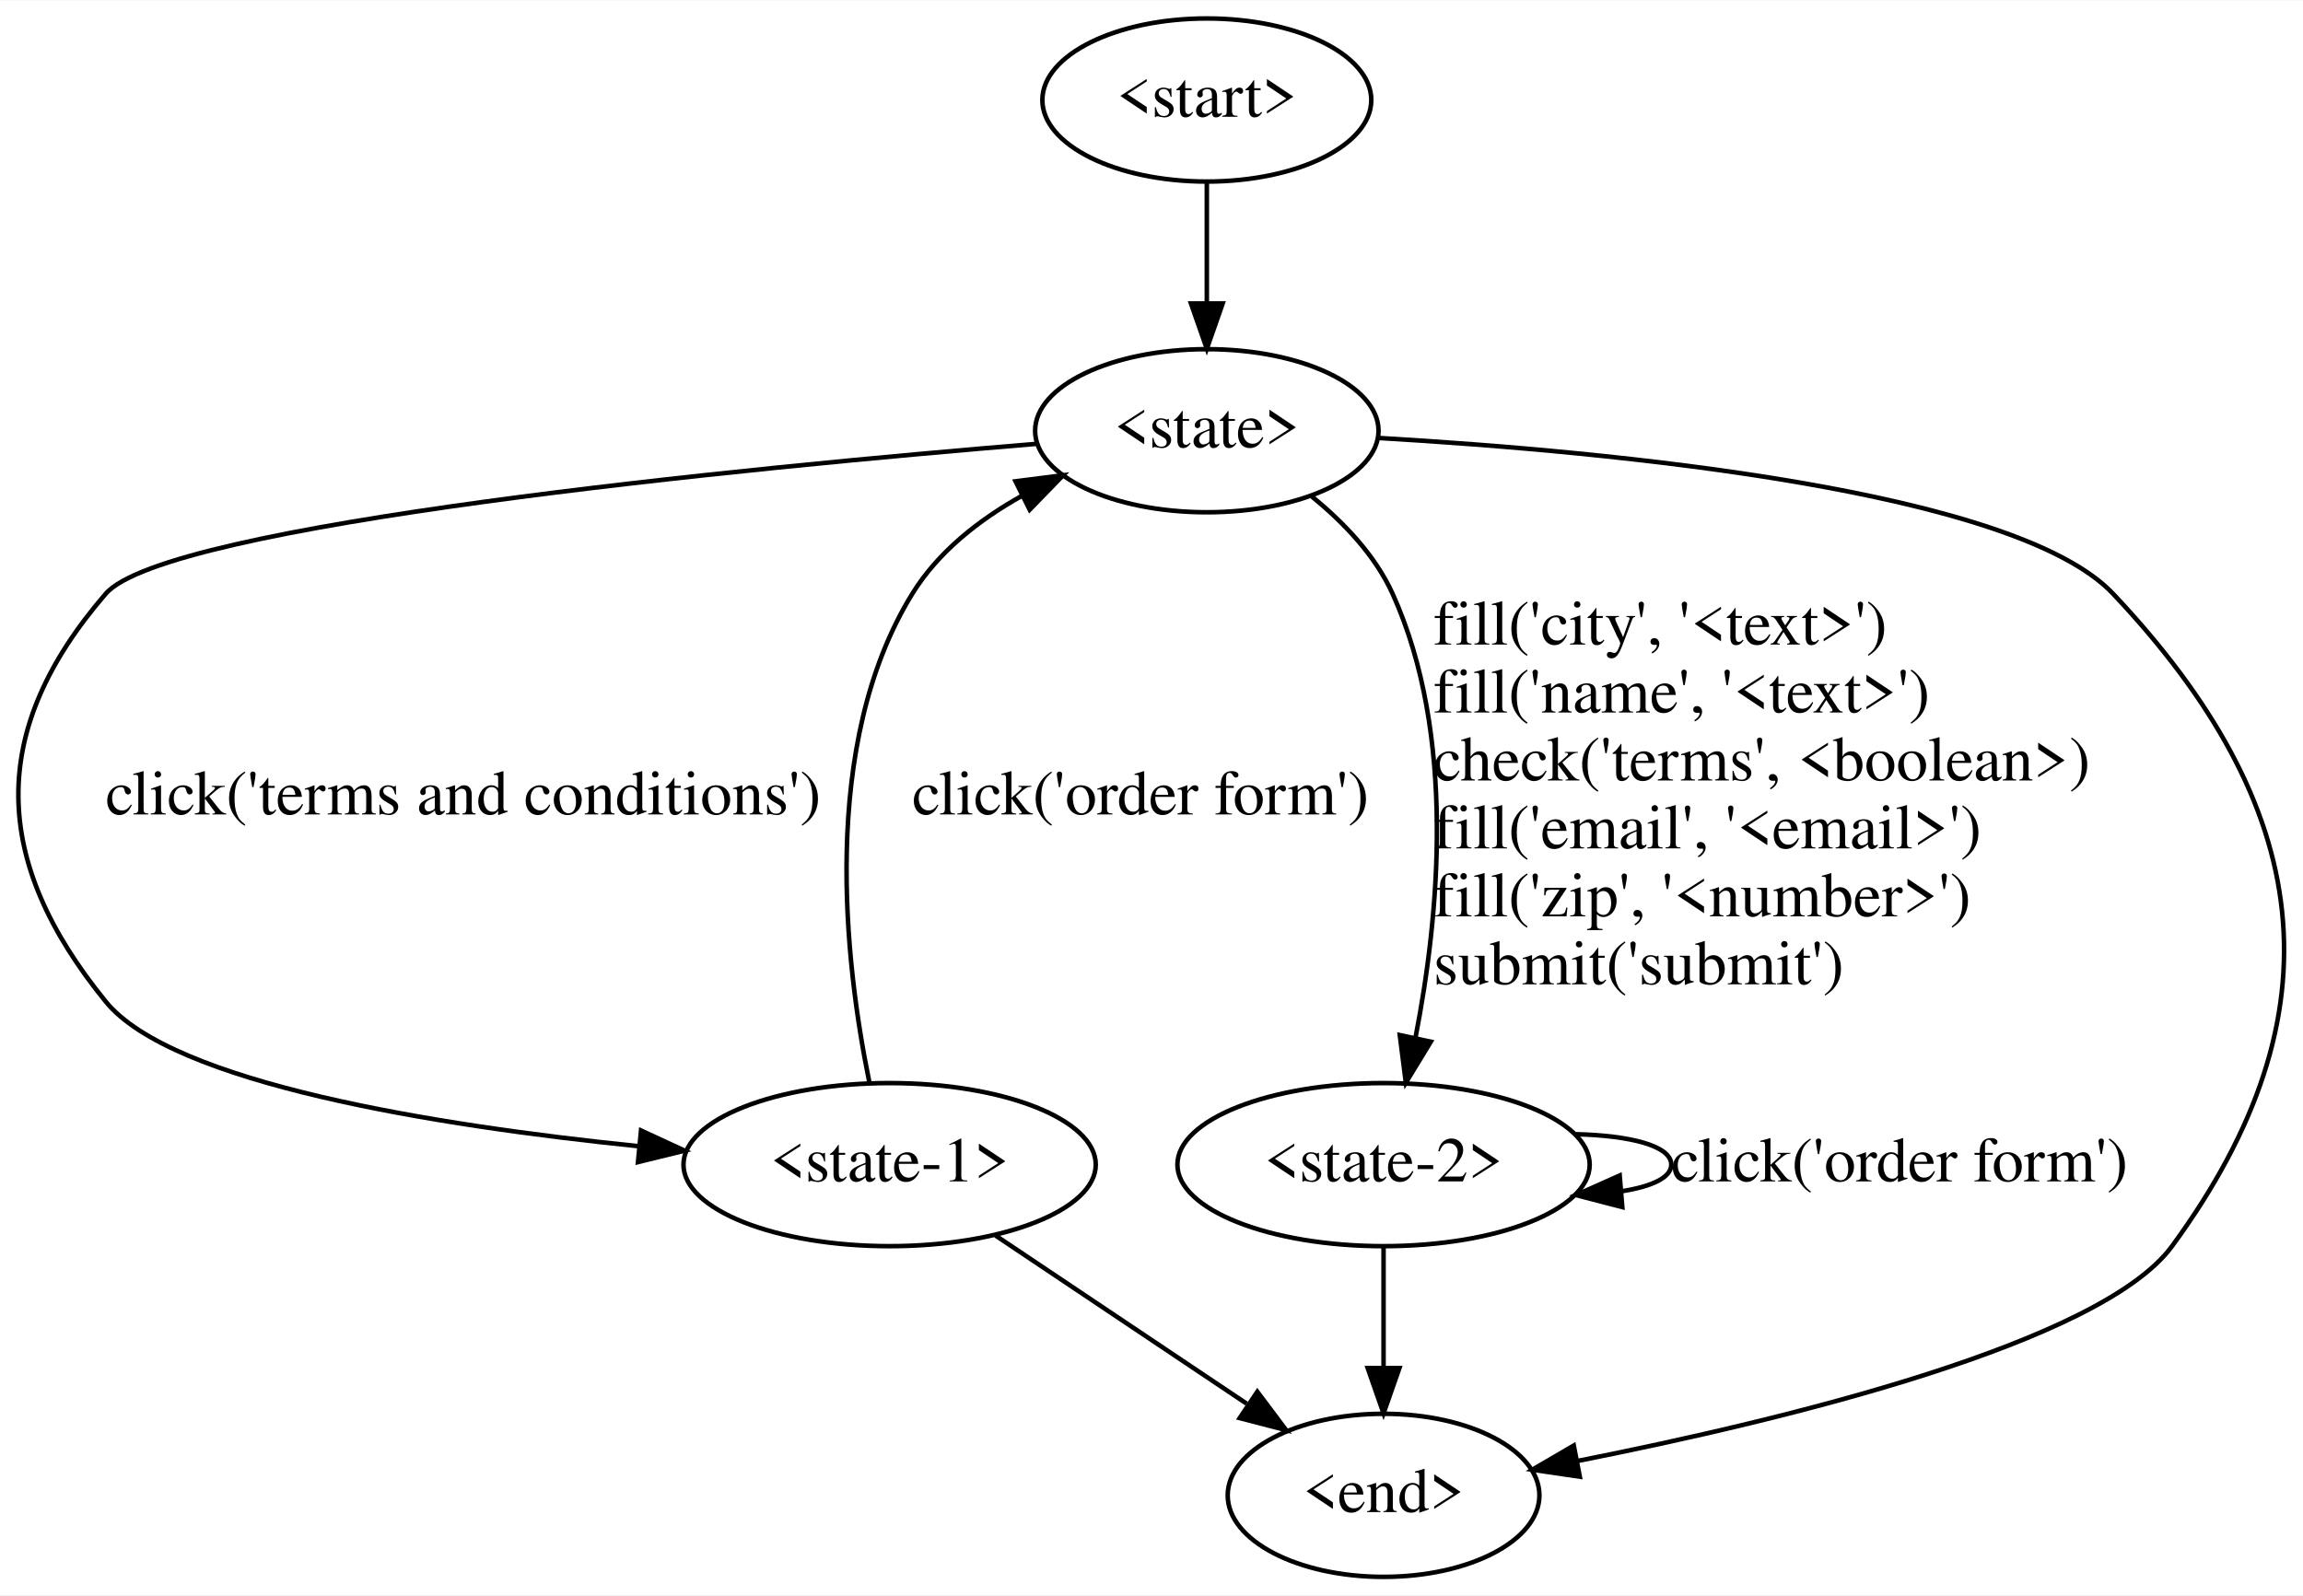
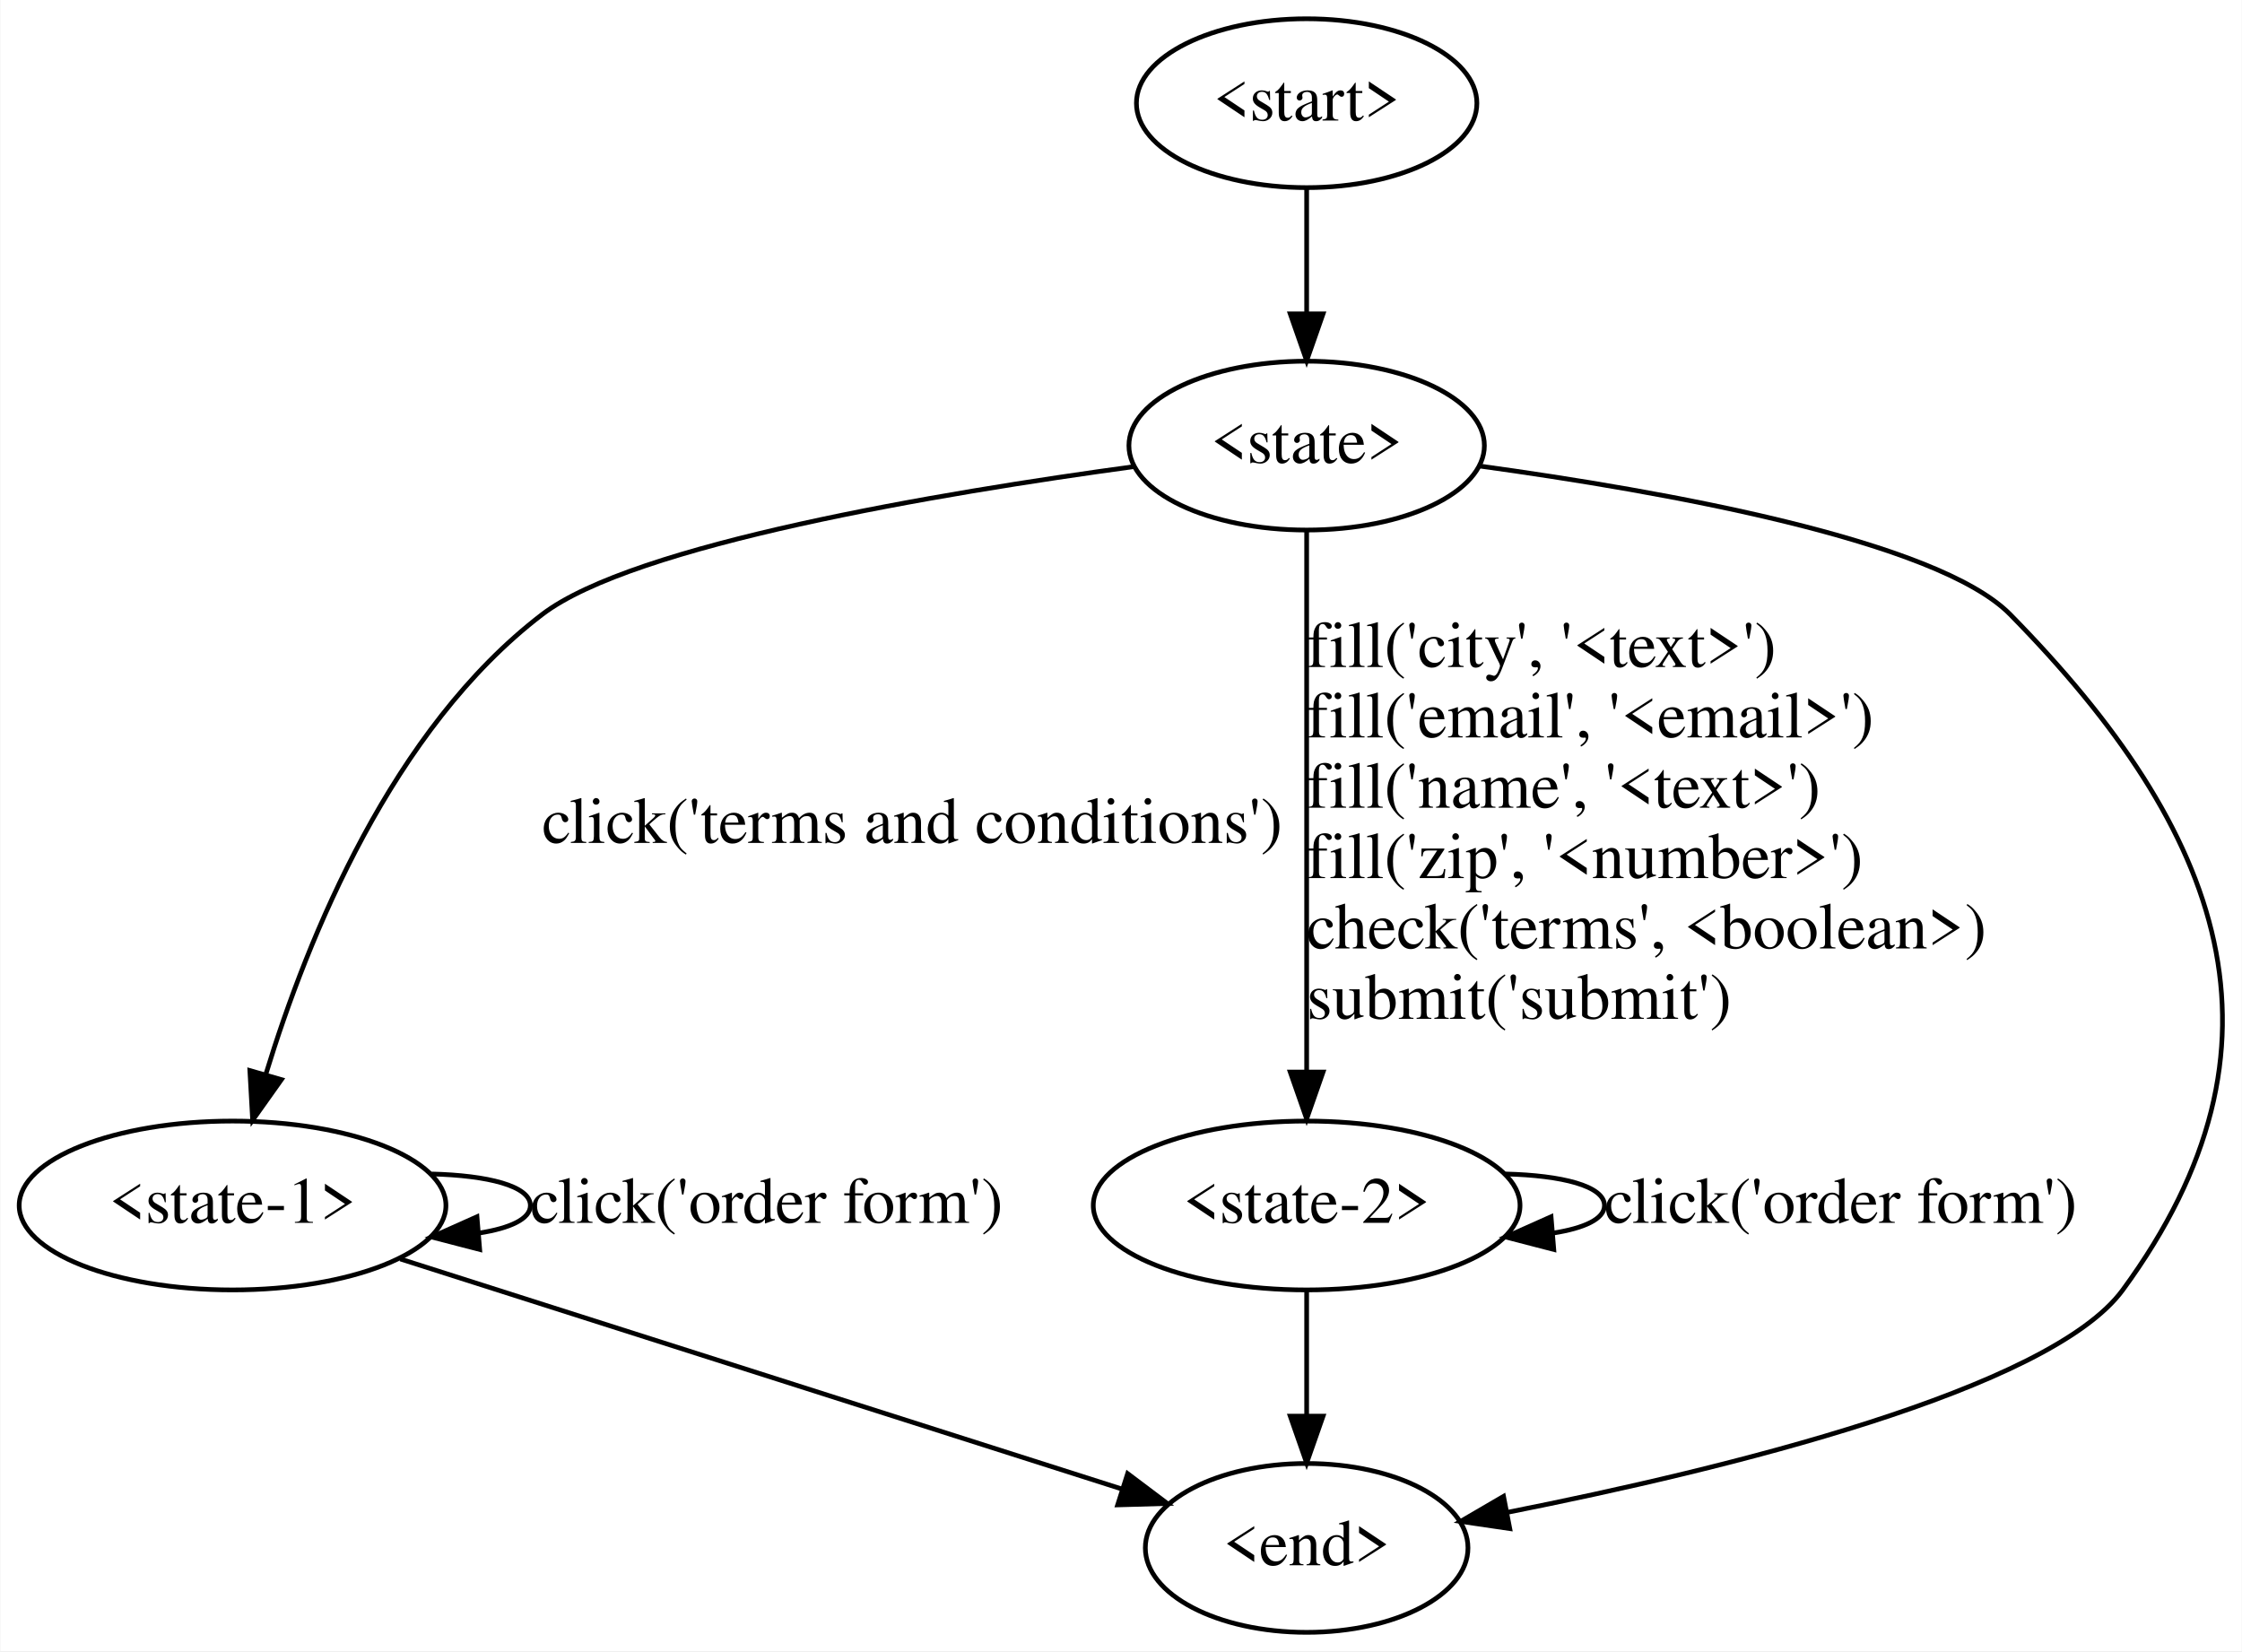
- <svg xmlns="http://www.w3.org/2000/svg" width="508pt" height="352pt" viewBox="0.00 0.00 508.22 352.00">
+ <svg xmlns="http://www.w3.org/2000/svg" width="478pt" height="352pt" viewBox="0.00 0.00 477.83 352.00">
  <g id="graph0" class="graph" transform="scale(1 1) rotate(0) translate(4 348)">
-     <polygon fill="#ffffff" stroke="transparent" points="-4,4 -4,-348 504.218,-348 504.218,4 -4,4" />
+     <polygon fill="#ffffff" stroke="transparent" points="-4,4 -4,-348 473.834,-348 473.834,4 -4,4" />
    <g id="node1" class="node">
-       <ellipse fill="none" stroke="#000000" cx="262.319" cy="-326" rx="36.294" ry="18" />
-       <text text-anchor="middle" x="262.319" y="-322.3" font-family="Times,serif" font-size="14.00" fill="#000000">&lt;start&gt;</text>
+       <ellipse fill="none" stroke="#000000" cx="274.496" cy="-326" rx="36.294" ry="18" />
+       <text text-anchor="middle" x="274.496" y="-322.3" font-family="Times,serif" font-size="14.00" fill="#000000">&lt;start&gt;</text>
    </g>
    <g id="node2" class="node">
-       <ellipse fill="none" stroke="#000000" cx="262.319" cy="-253" rx="37.894" ry="18" />
-       <text text-anchor="middle" x="262.319" y="-249.3" font-family="Times,serif" font-size="14.00" fill="#000000">&lt;state&gt;</text>
+       <ellipse fill="none" stroke="#000000" cx="274.496" cy="-253" rx="37.894" ry="18" />
+       <text text-anchor="middle" x="274.496" y="-249.3" font-family="Times,serif" font-size="14.00" fill="#000000">&lt;state&gt;</text>
    </g>
    <g id="edge1" class="edge">
-       <path fill="none" stroke="#000000" d="M262.319,-307.955C262.319,-299.883 262.319,-290.176 262.319,-281.182" />
-       <polygon fill="#000000" stroke="#000000" points="265.819,-281.09 262.319,-271.09 258.819,-281.09 265.819,-281.09" />
+       <path fill="none" stroke="#000000" d="M274.496,-307.955C274.496,-299.883 274.496,-290.176 274.496,-281.182" />
+       <polygon fill="#000000" stroke="#000000" points="277.996,-281.09 274.496,-271.09 270.996,-281.09 277.996,-281.09" />
    </g>
    <g id="node3" class="node">
-       <ellipse fill="none" stroke="#000000" cx="192.319" cy="-91" rx="45.492" ry="18" />
-       <text text-anchor="middle" x="192.319" y="-87.3" font-family="Times,serif" font-size="14.00" fill="#000000">&lt;state-1&gt;</text>
+       <ellipse fill="none" stroke="#000000" cx="45.496" cy="-91" rx="45.492" ry="18" />
+       <text text-anchor="middle" x="45.496" y="-87.3" font-family="Times,serif" font-size="14.00" fill="#000000">&lt;state-1&gt;</text>
    </g>
    <g id="edge2" class="edge">
-       <path fill="none" stroke="#000000" d="M225.087,-250.135C160.333,-244.772 32.57,-232.358 19.319,-217 -6.811,-186.714 -5.92,-158.032 19.319,-127 34,-108.95 92.02,-99.651 136.866,-95.07" />
-       <polygon fill="#000000" stroke="#000000" points="137.463,-98.528 147.08,-94.083 136.79,-91.561 137.463,-98.528" />
-       <text text-anchor="start" x="19.319" y="-168.3" font-family="Times,serif" font-size="14.00" fill="#000000">click('terms and conditions')</text>
+       <path fill="none" stroke="#000000" d="M237.925,-248.557C196.138,-242.864 131.006,-231.919 111.496,-217 79.524,-192.552 61.511,-148.162 52.641,-119.132" />
+       <polygon fill="#000000" stroke="#000000" points="55.911,-117.837 49.778,-109.197 49.184,-119.775 55.911,-117.837" />
+       <text text-anchor="start" x="111.496" y="-168.3" font-family="Times,serif" font-size="14.00" fill="#000000">click('terms and conditions')</text>
    </g>
    <g id="node4" class="node">
-       <ellipse fill="none" stroke="#000000" cx="301.319" cy="-91" rx="45.492" ry="18" />
-       <text text-anchor="middle" x="301.319" y="-87.3" font-family="Times,serif" font-size="14.00" fill="#000000">&lt;state-2&gt;</text>
+       <ellipse fill="none" stroke="#000000" cx="274.496" cy="-91" rx="45.492" ry="18" />
+       <text text-anchor="middle" x="274.496" y="-87.3" font-family="Times,serif" font-size="14.00" fill="#000000">&lt;state-2&gt;</text>
    </g>
    <g id="edge3" class="edge">
-       <path fill="none" stroke="#000000" d="M285.519,-238.452C292.585,-232.714 299.49,-225.457 303.319,-217 317.435,-185.82 313.551,-145.693 308.396,-119.199" />
-       <polygon fill="#000000" stroke="#000000" points="311.747,-118.132 306.236,-109.083 304.901,-119.594 311.747,-118.132" />
-       <text text-anchor="start" x="312.319" y="-205.8" font-family="Times,serif" font-size="14.00" fill="#000000">fill('city', '&lt;text&gt;')</text>
-       <text text-anchor="start" x="312.319" y="-190.8" font-family="Times,serif" font-size="14.00" fill="#000000">fill('name', '&lt;text&gt;')</text>
-       <text text-anchor="start" x="312.319" y="-175.8" font-family="Times,serif" font-size="14.00" fill="#000000">check('terms', &lt;boolean&gt;)</text>
-       <text text-anchor="start" x="312.319" y="-160.8" font-family="Times,serif" font-size="14.00" fill="#000000">fill('email', '&lt;email&gt;')</text>
-       <text text-anchor="start" x="312.319" y="-145.8" font-family="Times,serif" font-size="14.00" fill="#000000">fill('zip', '&lt;number&gt;')</text>
-       <text text-anchor="start" x="312.319" y="-130.8" font-family="Times,serif" font-size="14.00" fill="#000000">submit('submit')</text>
+       <path fill="none" stroke="#000000" d="M274.496,-234.731C274.496,-206.778 274.496,-153.142 274.496,-119.882" />
+       <polygon fill="#000000" stroke="#000000" points="277.996,-119.45 274.496,-109.45 270.996,-119.45 277.996,-119.45" />
+       <text text-anchor="start" x="274.496" y="-205.8" font-family="Times,serif" font-size="14.00" fill="#000000">fill('city', '&lt;text&gt;')</text>
+       <text text-anchor="start" x="274.496" y="-190.8" font-family="Times,serif" font-size="14.00" fill="#000000">fill('email', '&lt;email&gt;')</text>
+       <text text-anchor="start" x="274.496" y="-175.8" font-family="Times,serif" font-size="14.00" fill="#000000">fill('name', '&lt;text&gt;')</text>
+       <text text-anchor="start" x="274.496" y="-160.8" font-family="Times,serif" font-size="14.00" fill="#000000">fill('zip', '&lt;number&gt;')</text>
+       <text text-anchor="start" x="274.496" y="-145.8" font-family="Times,serif" font-size="14.00" fill="#000000">check('terms', &lt;boolean&gt;)</text>
+       <text text-anchor="start" x="274.496" y="-130.8" font-family="Times,serif" font-size="14.00" fill="#000000">submit('submit')</text>
    </g>
    <g id="node5" class="node">
-       <ellipse fill="none" stroke="#000000" cx="301.319" cy="-18" rx="34.394" ry="18" />
-       <text text-anchor="middle" x="301.319" y="-14.3" font-family="Times,serif" font-size="14.00" fill="#000000">&lt;end&gt;</text>
+       <ellipse fill="none" stroke="#000000" cx="274.496" cy="-18" rx="34.394" ry="18" />
+       <text text-anchor="middle" x="274.496" y="-14.3" font-family="Times,serif" font-size="14.00" fill="#000000">&lt;end&gt;</text>
    </g>
    <g id="edge4" class="edge">
-       <path fill="none" stroke="#000000" d="M300.269,-251.397C352.001,-248.37 440.712,-239.905 462.319,-217 506.414,-170.256 513.298,-124.836 475.319,-73 459.695,-51.676 390.502,-34.782 344.219,-25.603" />
-       <polygon fill="#000000" stroke="#000000" points="344.627,-22.117 334.144,-23.654 343.298,-28.99 344.627,-22.117" />
+       <path fill="none" stroke="#000000" d="M311.3,-248.657C350.467,-243.281 408.911,-232.85 424.496,-217 469.986,-170.735 486.843,-125.338 448.496,-73 432.872,-51.676 363.679,-34.782 317.396,-25.603" />
+       <polygon fill="#000000" stroke="#000000" points="317.804,-22.117 307.321,-23.654 316.475,-28.99 317.804,-22.117" />
    </g>
    <g id="edge5" class="edge">
-       <path fill="none" stroke="#000000" d="M187.824,-109.286C182.506,-135.33 176.758,-183.64 197.319,-217 203.012,-226.238 211.982,-233.291 221.46,-238.599" />
-       <polygon fill="#000000" stroke="#000000" points="220.103,-241.833 230.613,-243.167 223.229,-235.57 220.103,-241.833" />
-       <text text-anchor="start" x="197.319" y="-168.3" font-family="Times,serif" font-size="14.00" fill="#000000">click('order form')</text>
+       <path fill="none" stroke="#000000" d="M87.929,-97.717C99.845,-97.422 108.992,-95.184 108.992,-91 108.992,-88.124 104.669,-86.167 98.094,-85.129" />
+       <polygon fill="#000000" stroke="#000000" points="98.185,-81.624 87.929,-84.283 97.605,-88.6 98.185,-81.624" />
+       <text text-anchor="start" x="108.992" y="-87.3" font-family="Times,serif" font-size="14.00" fill="#000000">click('order form')</text>
    </g>
    <g id="edge6" class="edge">
-       <path fill="none" stroke="#000000" d="M215.702,-75.34C231.896,-64.494 253.602,-49.957 271.106,-38.235" />
-       <polygon fill="#000000" stroke="#000000" points="273.464,-40.868 279.825,-32.395 269.568,-35.052 273.464,-40.868" />
+       <path fill="none" stroke="#000000" d="M81.277,-79.594C123.057,-66.275 191.939,-44.317 235.18,-30.533" />
+       <polygon fill="#000000" stroke="#000000" points="236.328,-33.841 244.793,-27.469 234.202,-27.171 236.328,-33.841" />
    </g>
    <g id="edge7" class="edge">
-       <path fill="none" stroke="#000000" d="M343.752,-97.717C355.668,-97.422 364.815,-95.184 364.815,-91 364.815,-88.124 360.492,-86.167 353.918,-85.129" />
-       <polygon fill="#000000" stroke="#000000" points="354.008,-81.624 343.752,-84.283 353.428,-88.6 354.008,-81.624" />
-       <text text-anchor="start" x="364.815" y="-87.3" font-family="Times,serif" font-size="14.00" fill="#000000">click('order form')</text>
+       <path fill="none" stroke="#000000" d="M316.929,-97.717C328.845,-97.422 337.992,-95.184 337.992,-91 337.992,-88.124 333.669,-86.167 327.094,-85.129" />
+       <polygon fill="#000000" stroke="#000000" points="327.185,-81.624 316.929,-84.283 326.605,-88.6 327.185,-81.624" />
+       <text text-anchor="start" x="337.992" y="-87.3" font-family="Times,serif" font-size="14.00" fill="#000000">click('order form')</text>
    </g>
    <g id="edge8" class="edge">
-       <path fill="none" stroke="#000000" d="M301.319,-72.955C301.319,-64.883 301.319,-55.176 301.319,-46.182" />
-       <polygon fill="#000000" stroke="#000000" points="304.819,-46.09 301.319,-36.09 297.819,-46.09 304.819,-46.09" />
+       <path fill="none" stroke="#000000" d="M274.496,-72.955C274.496,-64.883 274.496,-55.176 274.496,-46.182" />
+       <polygon fill="#000000" stroke="#000000" points="277.996,-46.09 274.496,-36.09 270.996,-46.09 277.996,-46.09" />
    </g>
  </g>
</svg>
